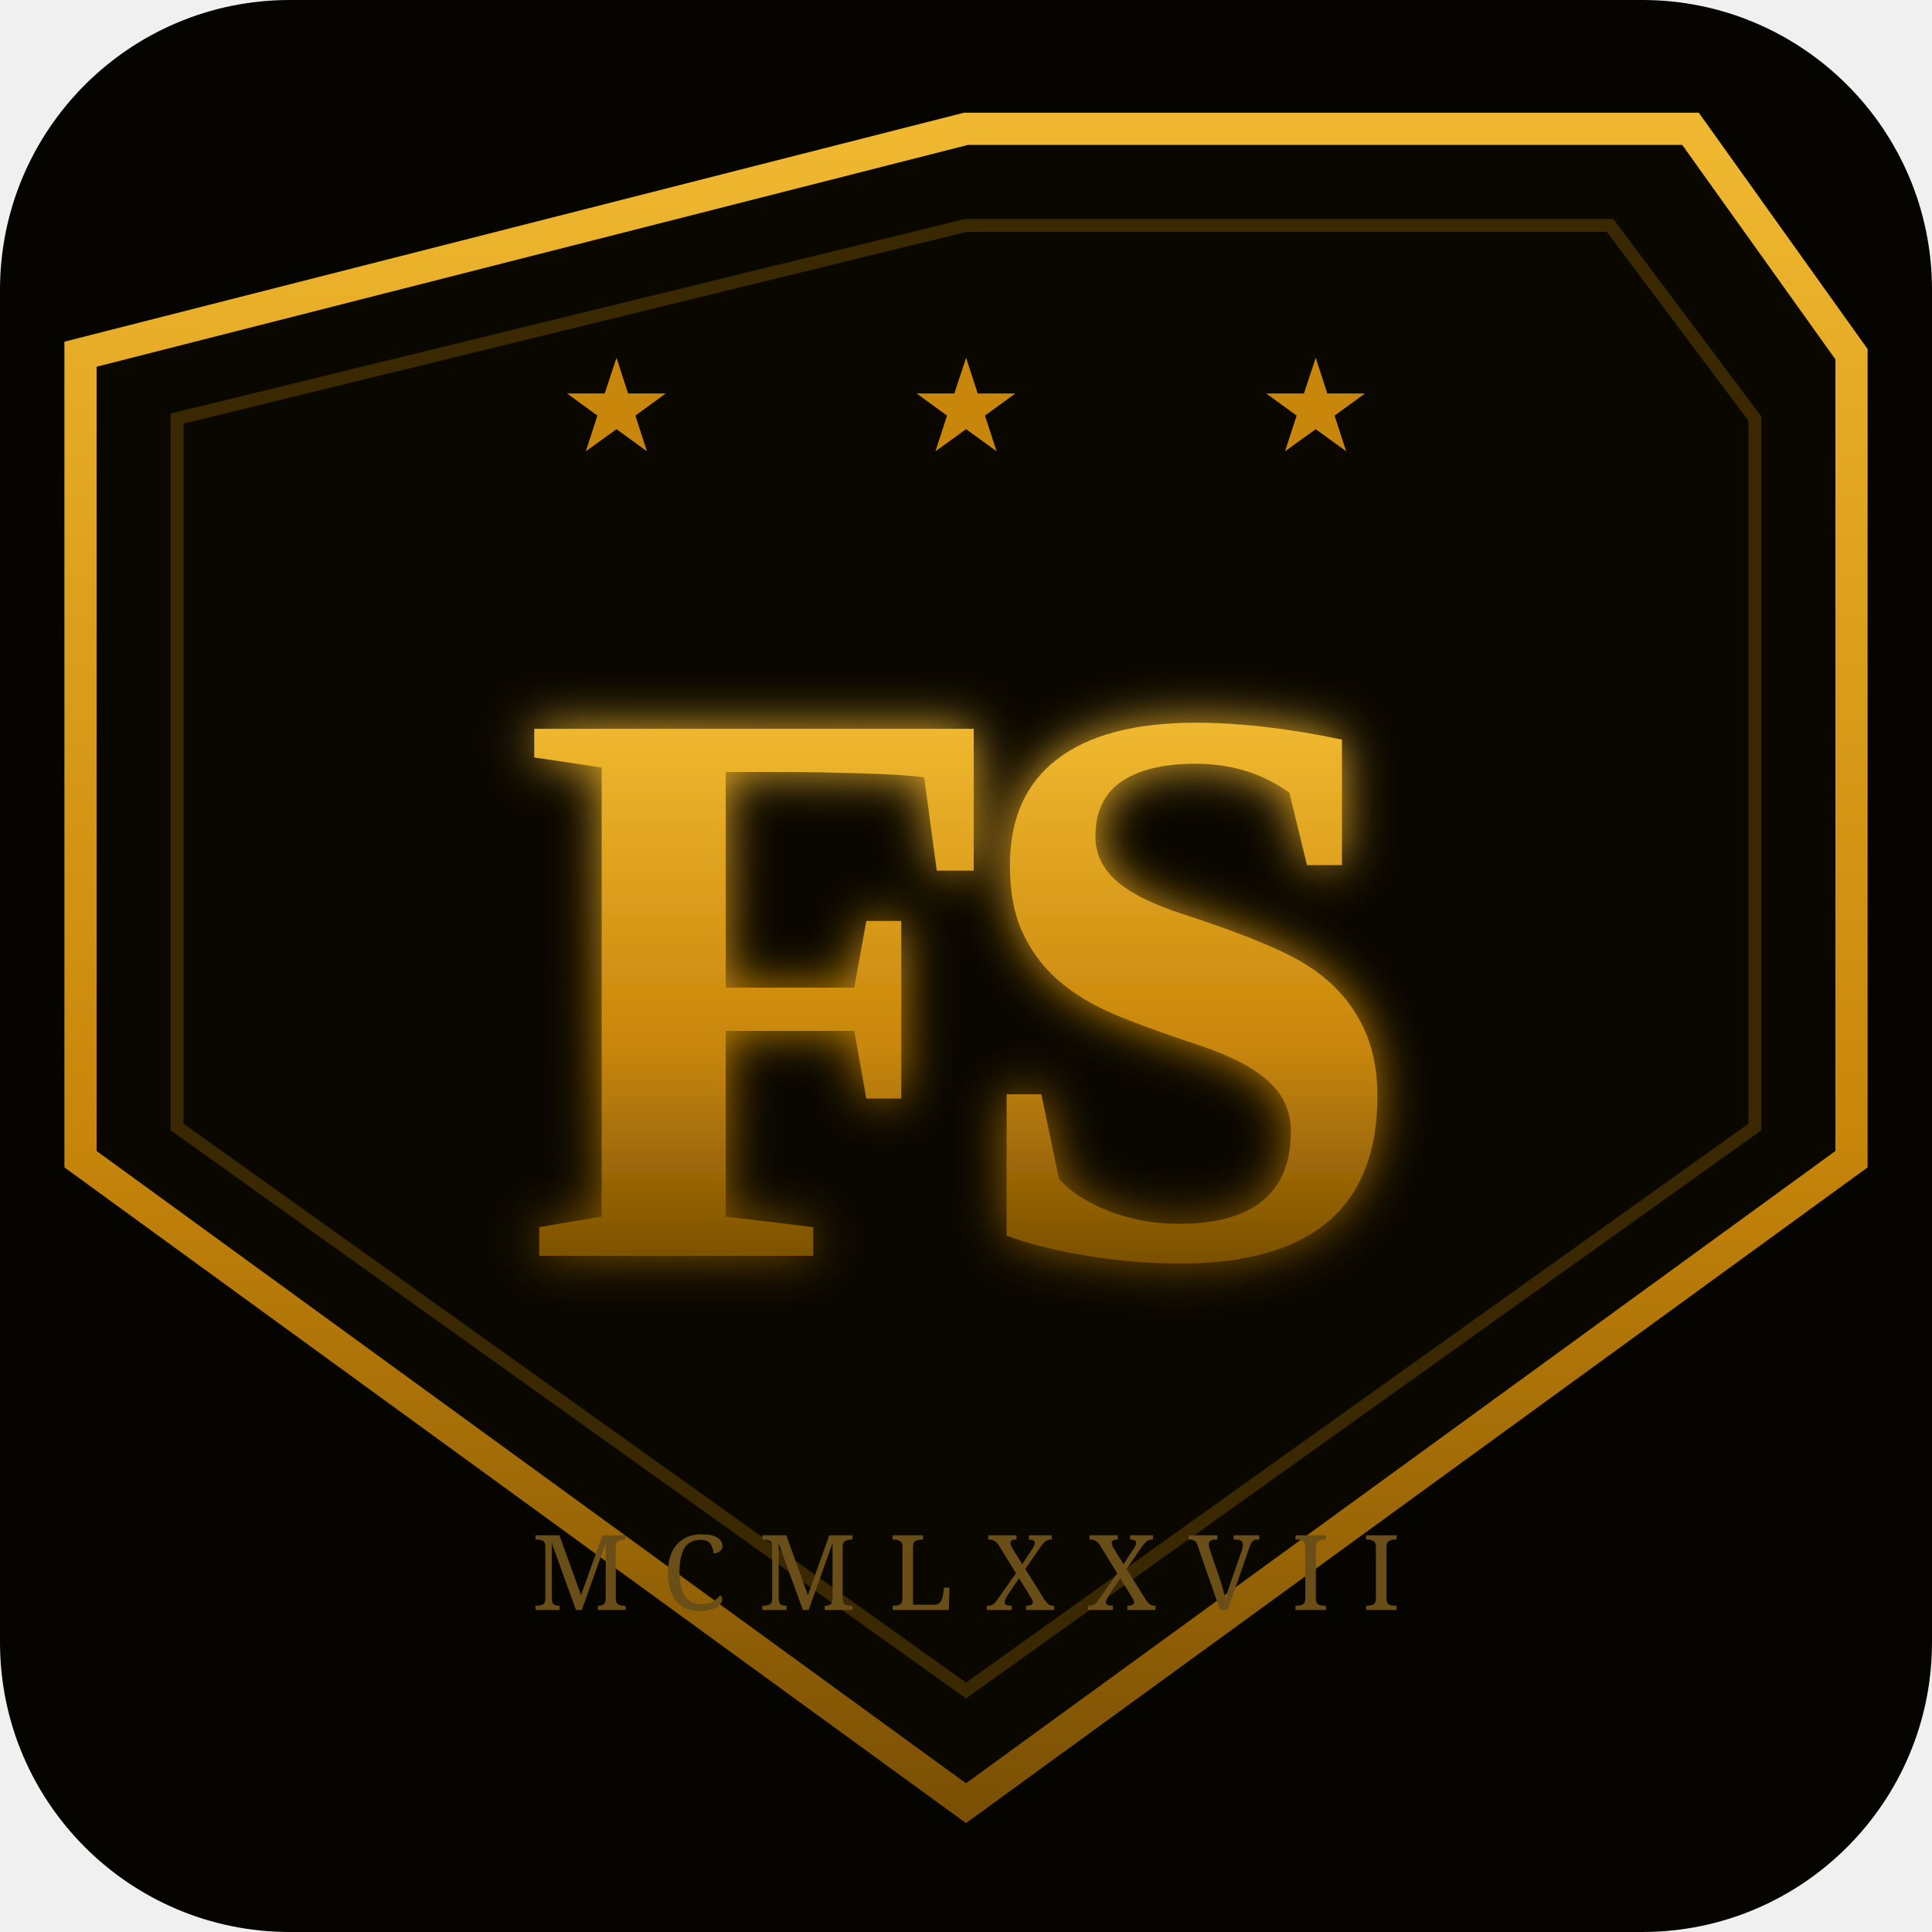
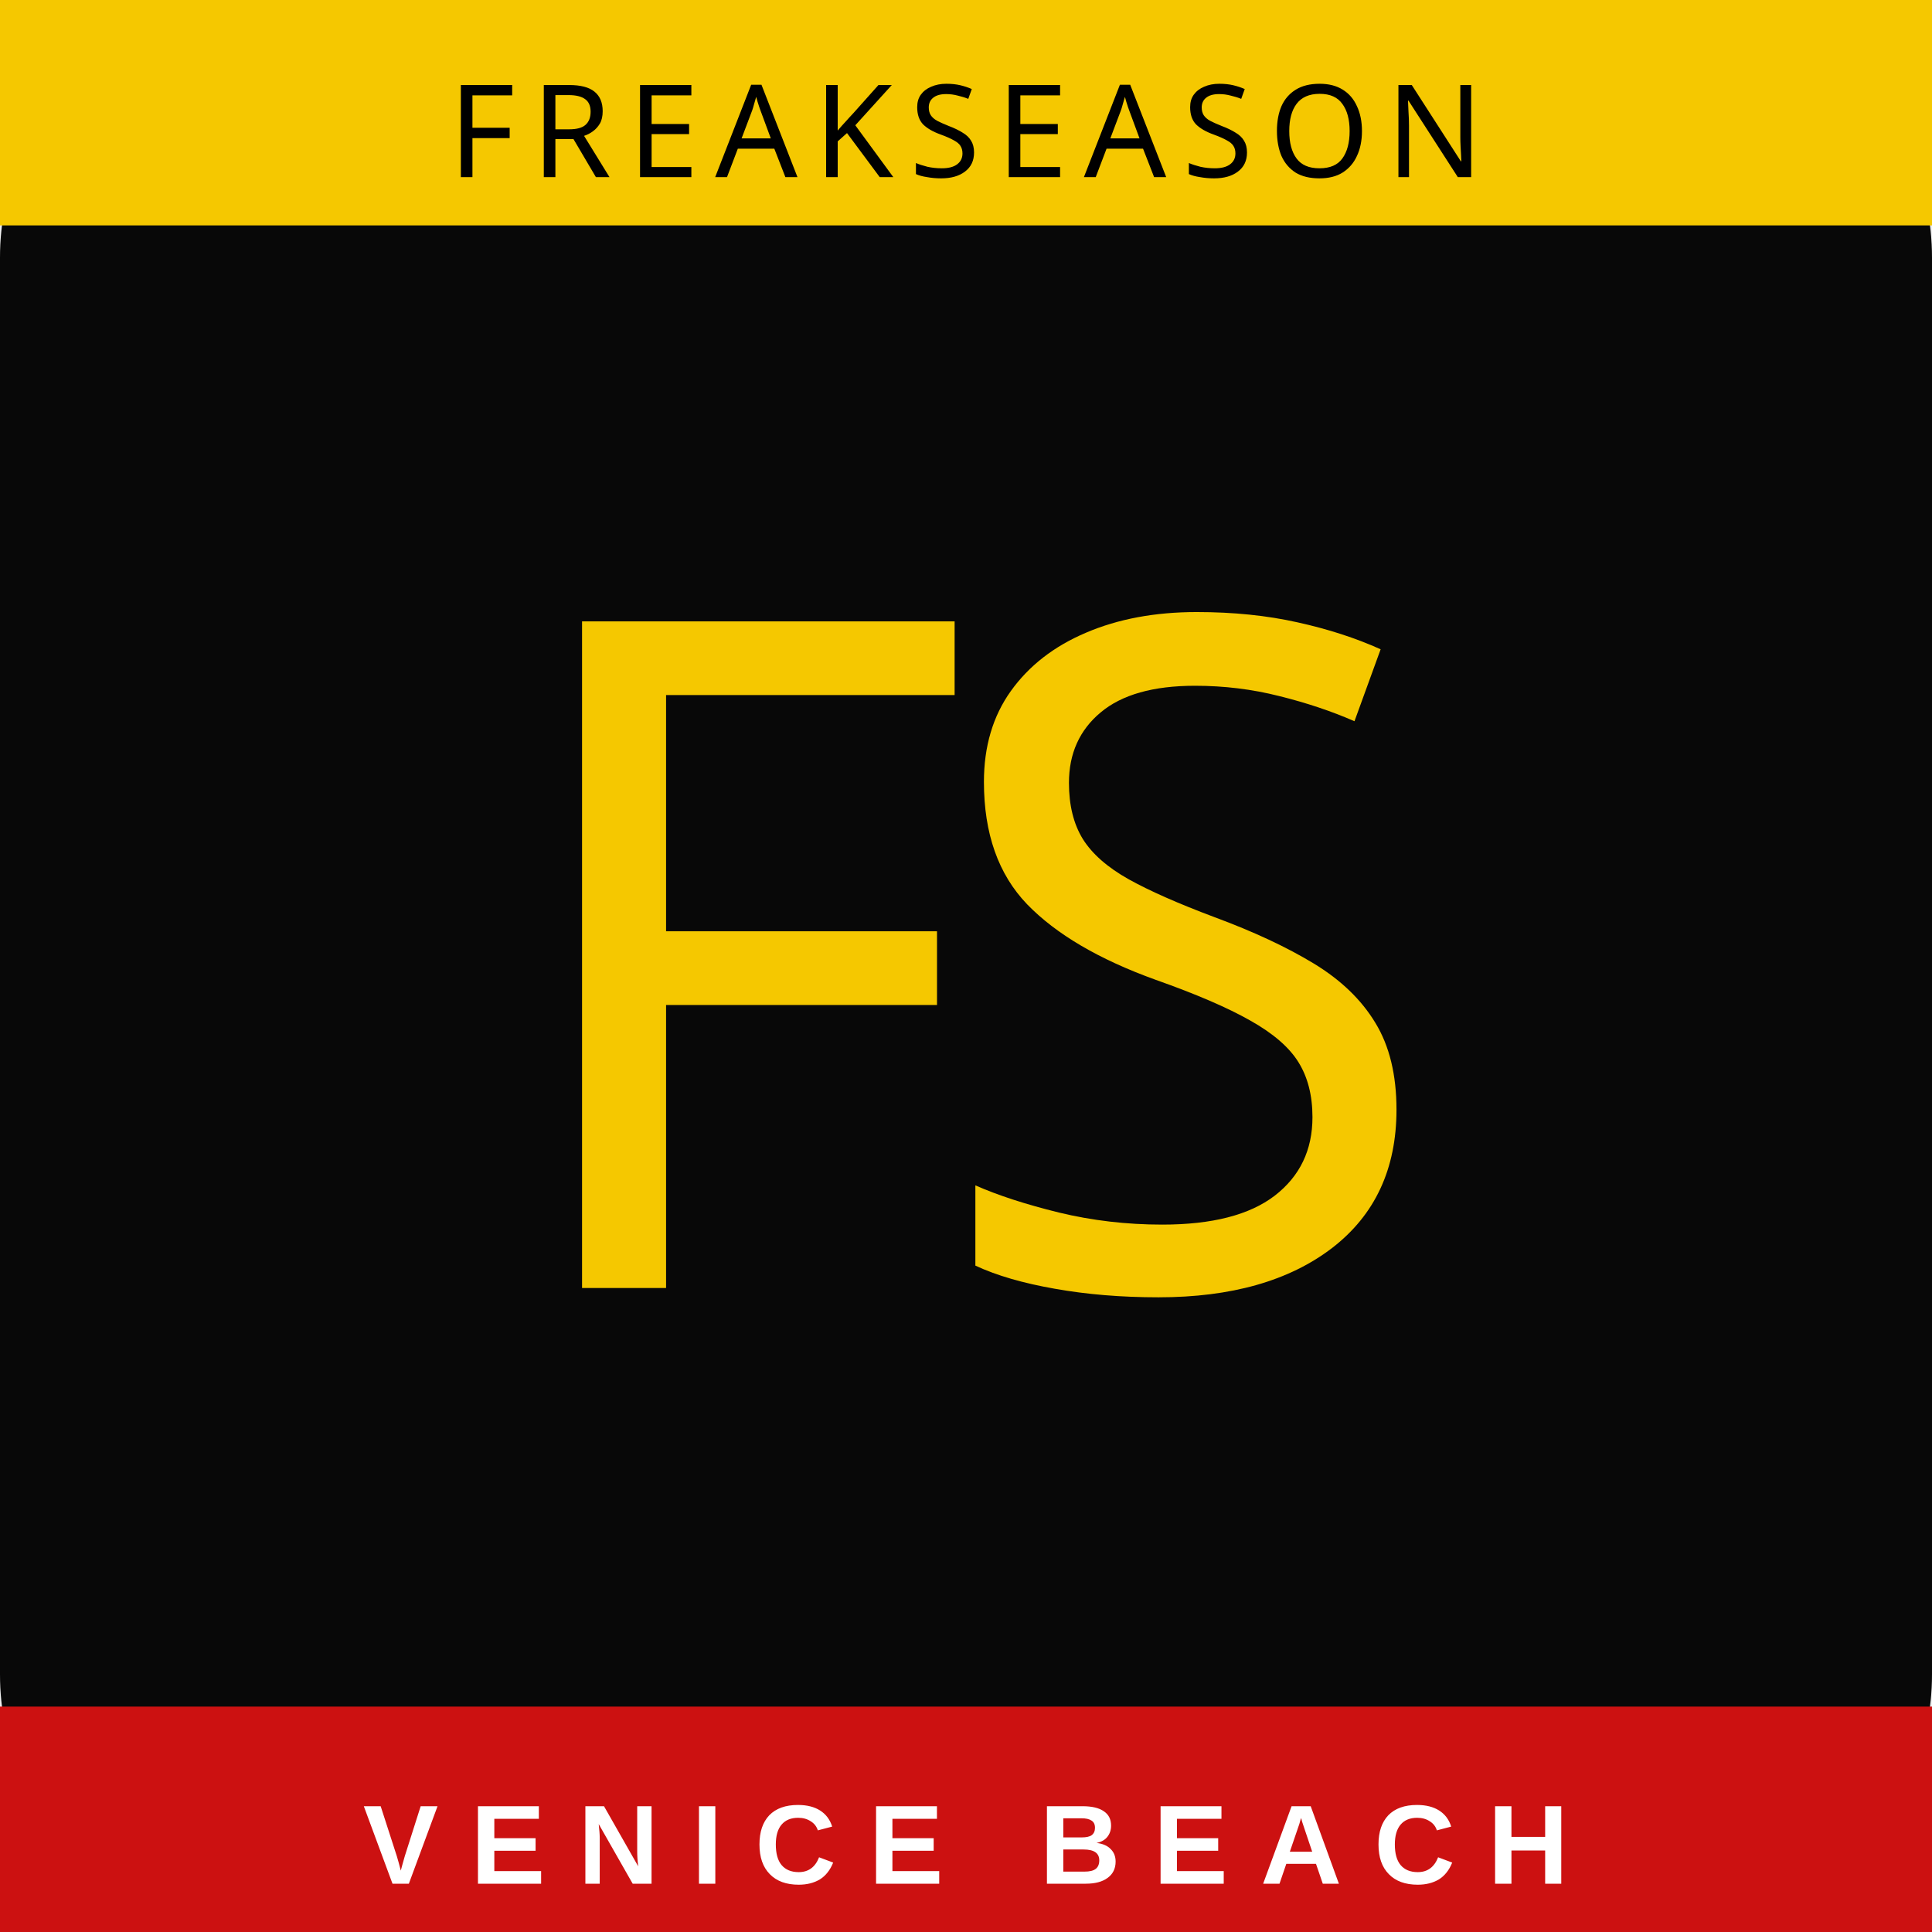
<svg xmlns="http://www.w3.org/2000/svg" width="120" height="120" viewBox="0 0 120 120">
-   <defs>
-     <linearGradient id="g" x1="0%" y1="0%" x2="0%" y2="100%">
-       <stop offset="0%" stop-color="#F0B830" />
-       <stop offset="60%" stop-color="#C8860A" />
-       <stop offset="100%" stop-color="#7A5004" />
-     </linearGradient>
-     <filter id="glow">
-       <feGaussianBlur stdDeviation="1.5" result="blur" />
-       <feMerge>
-         <feMergeNode in="blur" />
-         <feMergeNode in="SourceGraphic" />
-       </feMerge>
-     </filter>
-   </defs>
-   <rect width="120" height="120" rx="18" fill="#060400" />
-   <path d="M60,8 L105,8 L115,22 L115,72 L60,112 L5,72 L5,22 Z" fill="#0A0700" stroke="url(#g)" stroke-width="2" />
-   <path d="M60,14 L100,14 L109,26 L109,70 L60,105 L11,70 L11,26 Z" fill="none" stroke="#3A2800" stroke-width="0.8" />
-   <text x="60" y="78" font-family="Georgia, 'Times New Roman', serif" font-weight="900" font-size="50" fill="url(#g)" text-anchor="middle" letter-spacing="-3" filter="url(#glow)">FS</text>
-   <text x="60" y="28" font-family="Arial" font-size="8" fill="#C8860A" text-anchor="middle" letter-spacing="6">★ ★ ★</text>
-   <text x="60" y="100" font-family="Georgia, serif" font-size="6.5" fill="#6A4E18" text-anchor="middle" letter-spacing="2">MCMLXXVII</text>
+   <rect width="120" height="120" rx="16" fill="#080808" />
+   <rect x="0" y="0" width="120" height="14" rx="0" fill="#F5C800" />
+   <text x="60" y="11" font-family="Impact, Arial Black, sans-serif" font-size="8" fill="#000" text-anchor="middle" letter-spacing="1">FREAKSEASON</text>
+   <text x="60" y="80" font-family="Impact, Arial Black, sans-serif" font-size="58" fill="#F5C800" text-anchor="middle" letter-spacing="-3">FS</text>
+   <rect x="0" y="106" width="120" height="14" rx="0" fill="#CC1111" />
+   <text x="60" y="117" font-family="Arial Narrow, Arial, sans-serif" font-size="7" fill="#fff" text-anchor="middle" letter-spacing="2" font-weight="700">VENICE BEACH</text>
</svg>
